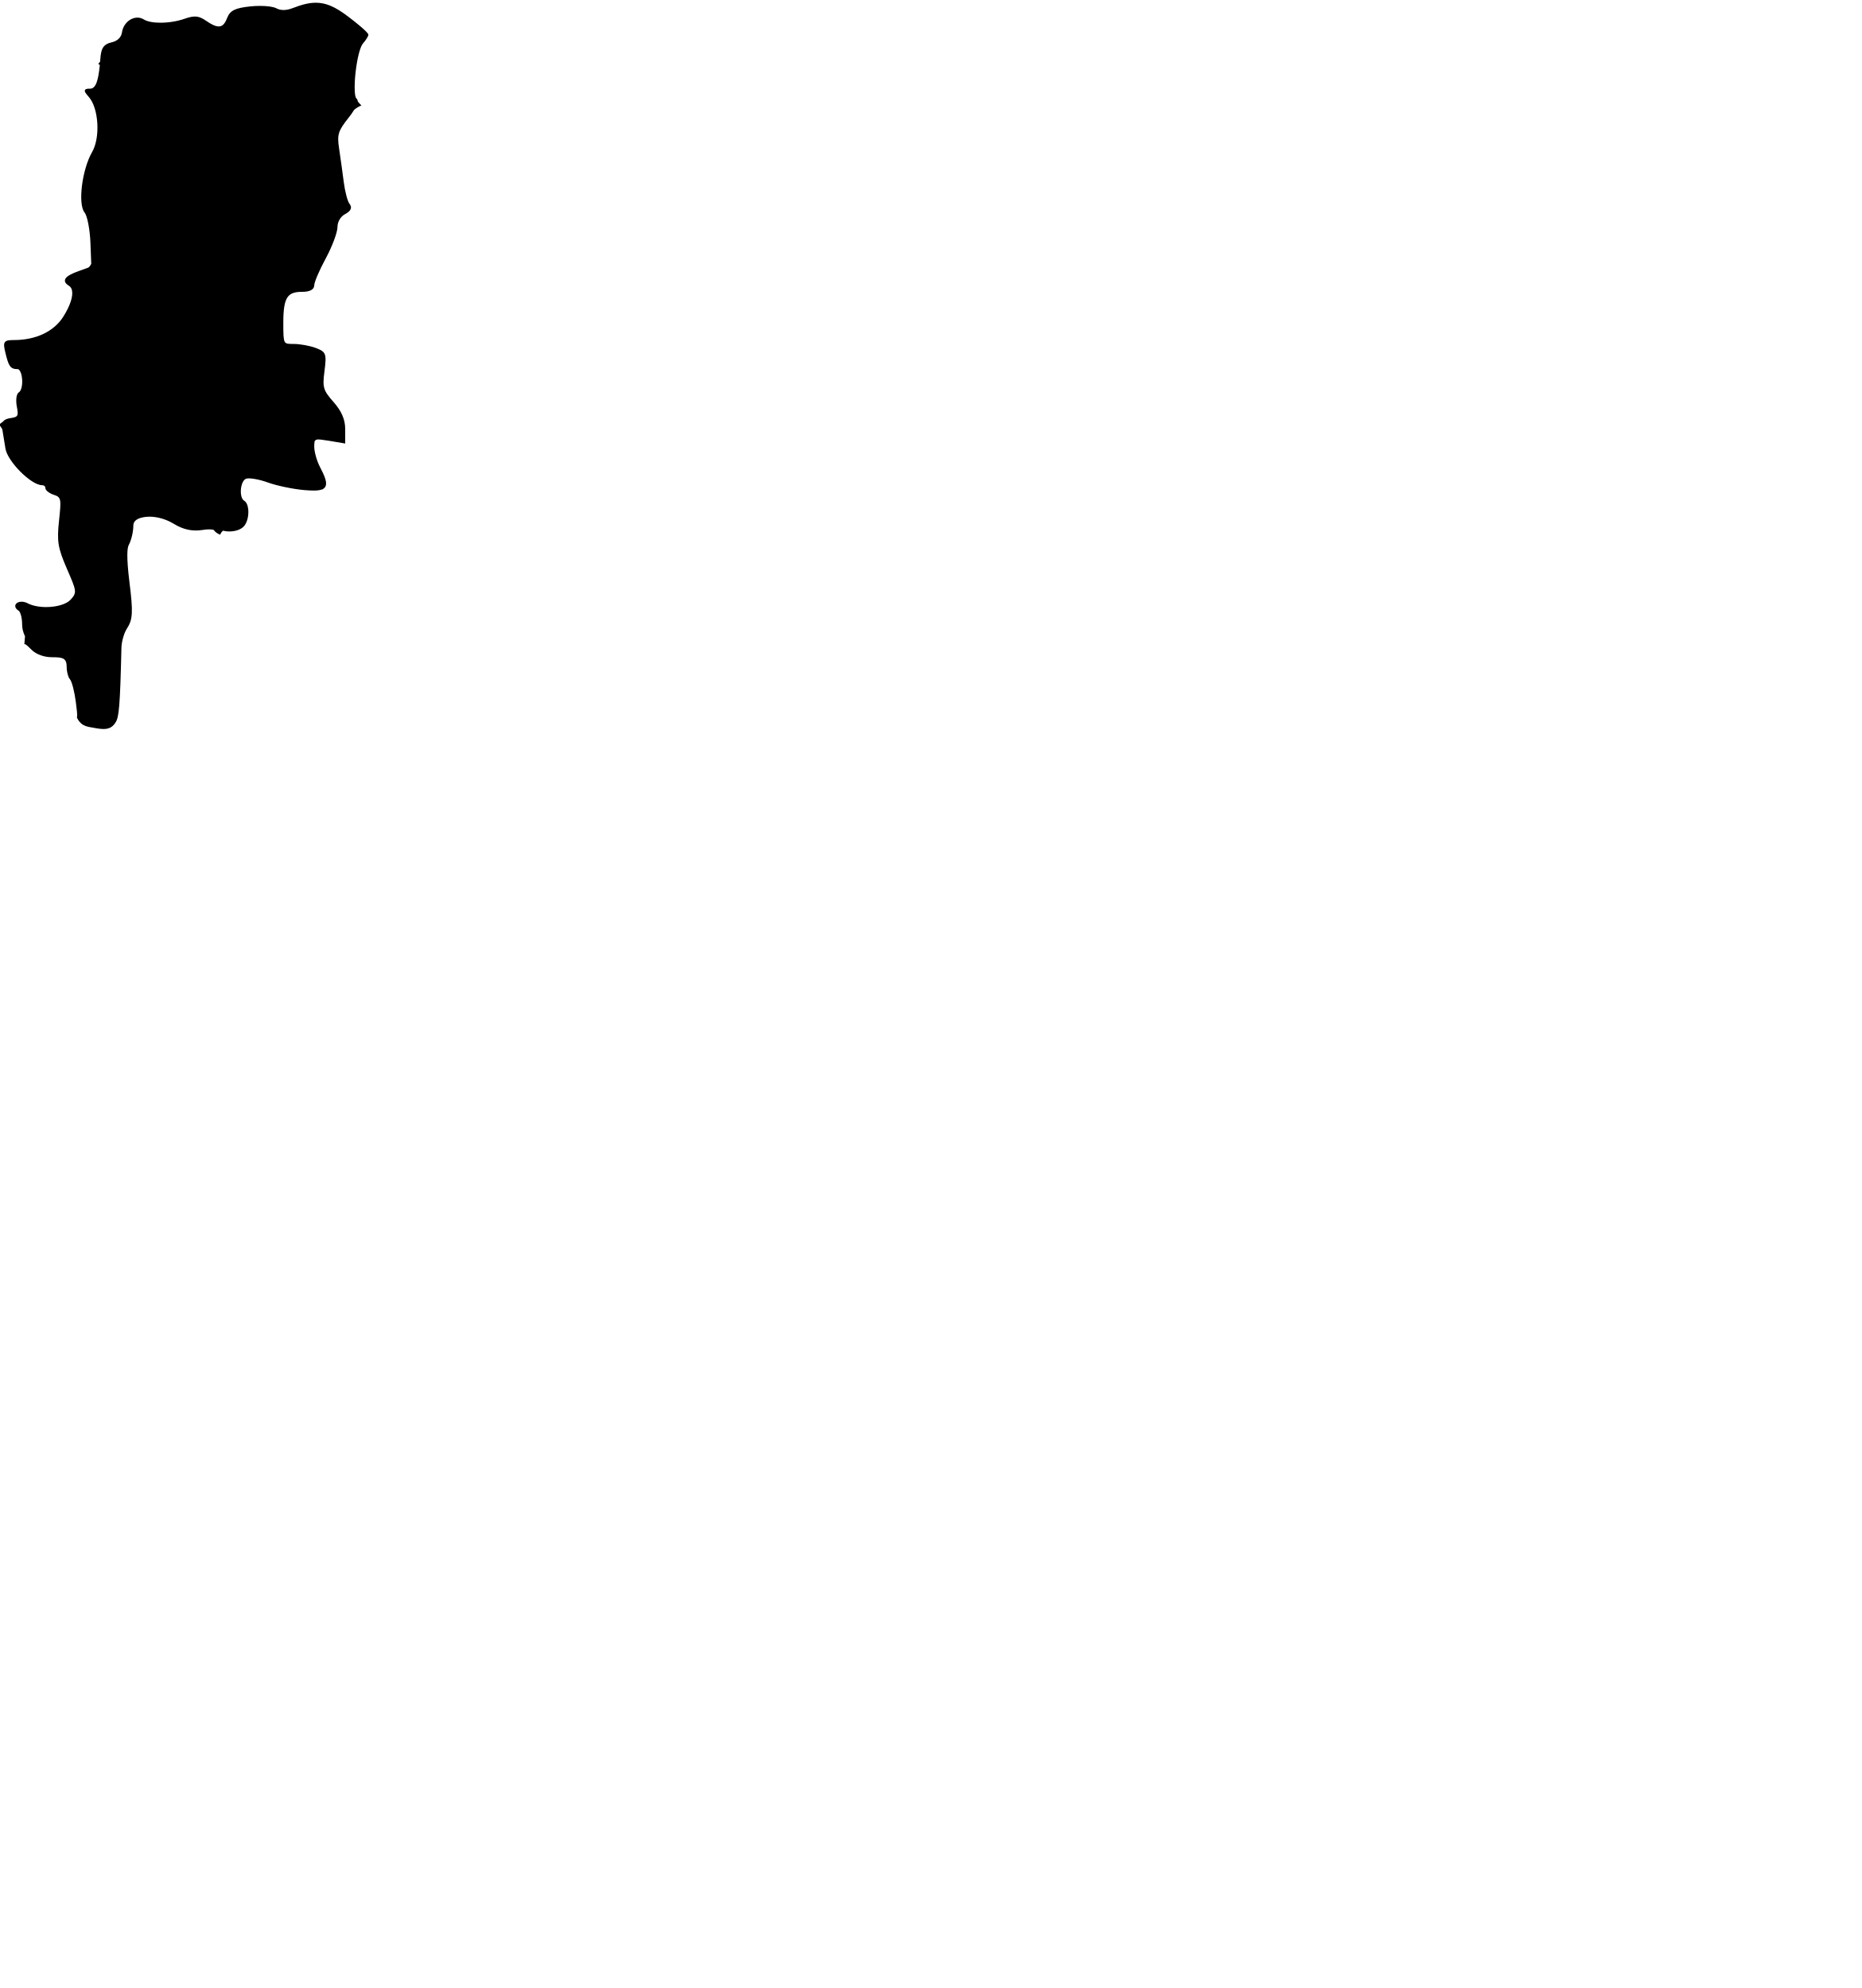
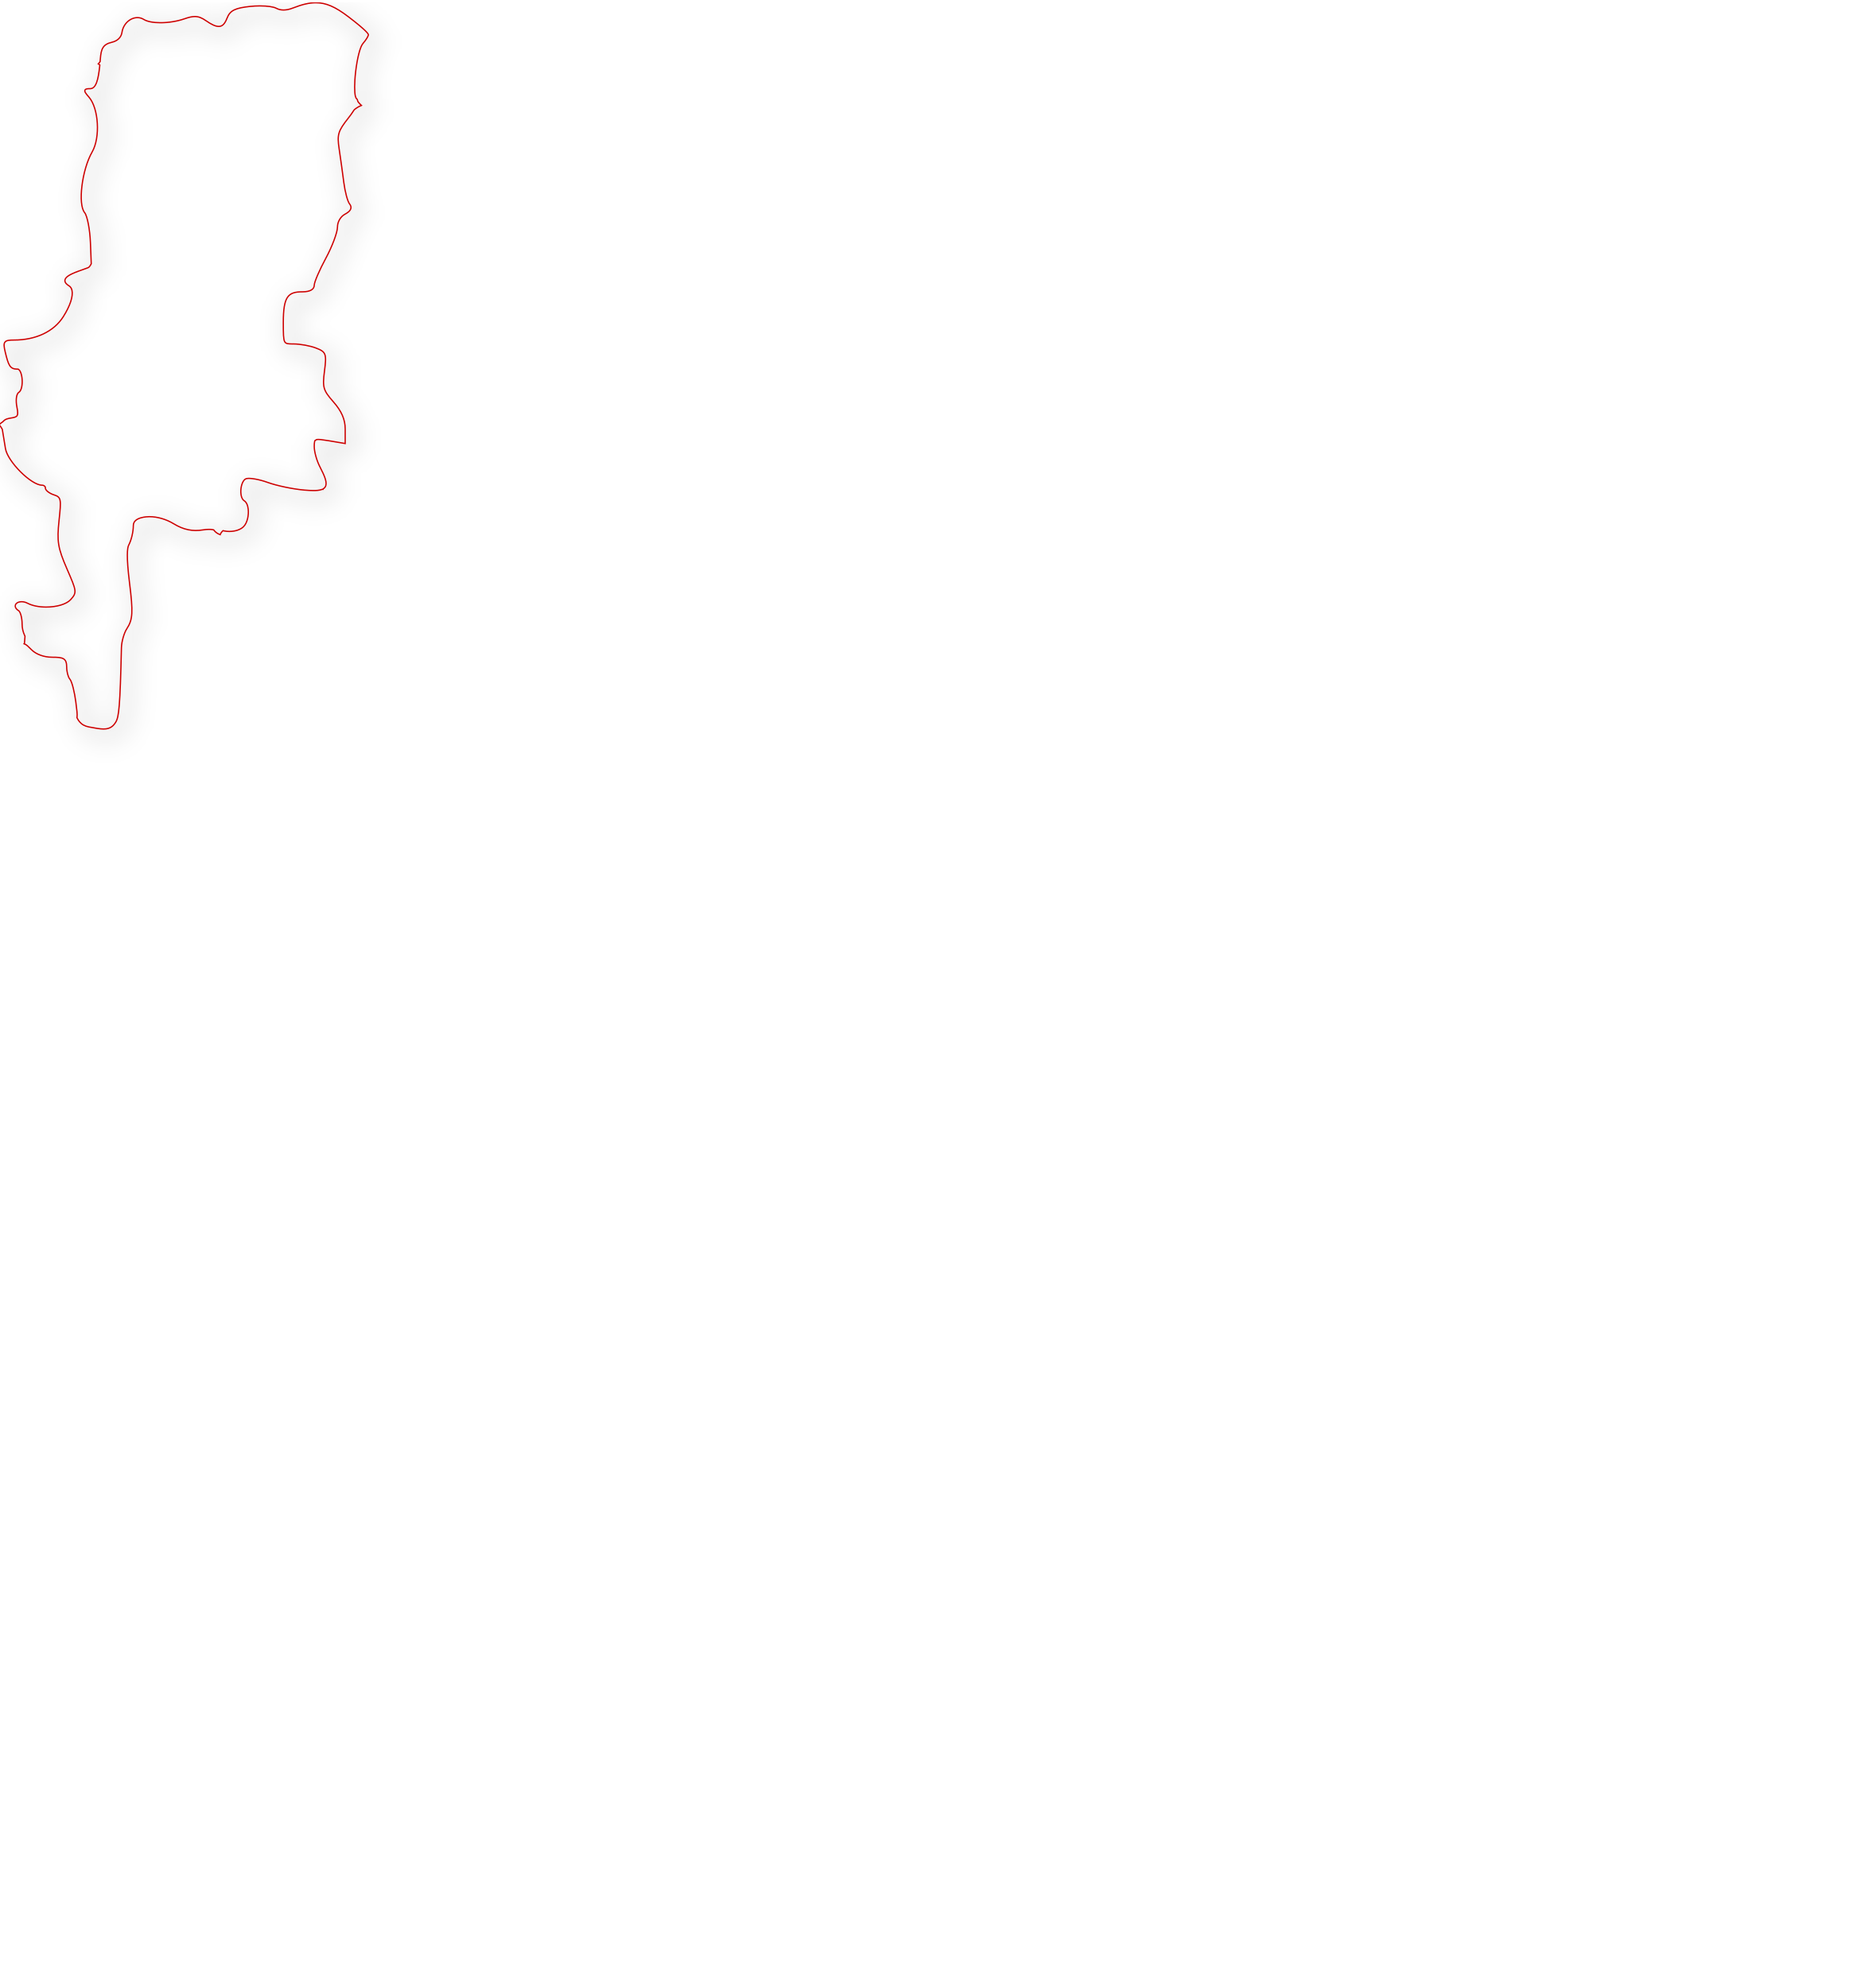
<svg xmlns="http://www.w3.org/2000/svg" viewBox="235 198 293 313">
-   <path d="M269.959 281.695l.145-.144.199.044c.237.053.503.079.789.079.935 0 1.773-.282 2.245-.755.62-.618.837-1.857.732-2.766-.075-.65-.296-1.106-.639-1.319-.442-.269-.574-1.106-.507-1.817.065-.69.341-1.467.81-1.645l.088-.023c.582-.125 2.057.149 3.299.601 1.424.521 4.027 1.063 5.804 1.212.583.049 1.054.072 1.438.072.397 0 .904-.02 1.298-.168l.081-.029.091.008v-.038l.147-.112a.835.835 0 00.216-.237c.363-.599-.032-1.609-.837-3.155-.492-.943-.893-2.368-.893-3.177 0-.29.006-.611.055-.798l.035-.133.113-.08a1.47 1.47 0 01.126-.078l.117-.039c.23-.036.813.021 1.805.188l2.621.443v-2.29c0-1.497-.573-2.813-1.857-4.269-1.604-1.82-1.735-2.271-1.407-4.815.359-2.776.257-3.052-1.367-3.67-.917-.349-2.479-.632-3.482-.632-.818 0-1.228 0-1.416-.363-.205-.407-.213-1.217-.213-3.01 0-4.135.751-4.834 3.008-4.834 1.202 0 1.864-.376 1.864-1.059.017-.509.828-2.388 1.808-4.201 1.018-1.883 1.846-4.099 1.846-4.94 0-.819.483-1.649 1.174-2.019.361-.193.852-.5.939-.933.045-.229-.027-.465-.217-.698-.3-.369-.713-1.917-.9-3.379a294.383 294.383 0 00-.738-5.317c-.334-2.223-.167-2.768 1.486-4.856.229-.287.561-.729.853-1.203l.083-.094a4.21 4.21 0 011.088-.647 5.573 5.573 0 01-.447-.474c-.039-.05-.066-.084-.091-.121l-.06-.151c-.023-.163-.072-.248-.147-.307l-.079-.062-.038-.093a3.288 3.288 0 01-.092-.259c-.132-.608-.181-1.93.054-3.91.251-2.117.705-3.867 1.127-4.354.504-.583.87-1.174.87-1.408 0-.099-.226-.594-3.13-2.81-2.095-1.598-3.538-2.22-5.144-2.22-1.019 0-2.132.257-3.609.833-1.031.403-1.905.417-2.61.039-.438-.234-1.406-.374-2.591-.374-.522 0-1.063.03-1.562.085-2.237.252-3.12.572-3.612 1.87-.43 1.132-.922 1.277-1.303 1.277-.48 0-1.124-.287-1.967-.878-.688-.483-1.204-.68-1.781-.68-.433 0-.921.106-1.633.355-1.126.393-2.503.618-3.78.618-1.17 0-2.105-.184-2.633-.517a1.845 1.845 0 00-.988-.285c-1.182 0-2.254 1.017-2.442 2.315-.115.788-.696 1.359-1.596 1.567-1.409.327-1.688 1.035-1.81 2.603l-.035.441-.059.084c-.071.101-.156.183-.24.268.026.018.057.034.081.052l.172.128-.023.213c-.228 2.11-.57 3.516-1.502 3.516-.418 0-.722.016-.816.224-.109.24.153.56.626 1.104 1.54 1.772 1.81 6.371.507 8.633-1.606 2.786-2.279 8.236-1.181 9.559.413.5.829 2.666.909 4.729l.13 3.312-.042.085c-.08.161-.178.305-.301.438l-.149.099-1.484.537c-1.471.532-2.12.964-2.169 1.445-.042.401.347.693.643.877.236.146.391.379.464.694.215.933-.281 2.448-1.361 4.158-1.476 2.341-4.31 3.684-7.777 3.684-.762 0-1.188.05-1.401.318-.22.279-.165.725.032 1.553.523 2.188.763 2.699 1.921 2.708l.125.001.099.076c.295.225.52.984.532 1.809.013.866-.194 1.561-.528 1.768-.444.273-.492 1.381-.311 2.281.187.934.146 1.23.022 1.407-.112.153-.313.267-.975.36-.409.058-.914.17-1.192.521l-.108.094a1.04 1.04 0 00-.206.146c-.109.109-.234.179-.357.251.166.188.328.417.485.688l.046.127c.121.732.327 1.994.486 2.977.334 2.047 4.049 5.766 5.761 5.766.173 0 .333.067.428.182l.084.102.002.132c.008.443.724.907 1.394 1.119 1.121.354 1.119.729.768 4.013-.355 3.319-.191 4.319 1.251 7.644 1.51 3.483 1.601 3.69.578 4.823-.646.713-2.164 1.174-3.868 1.174-1.142 0-2.212-.223-2.936-.612-.793-.421-1.745-.233-1.898.3-.05.178-.052.529.504.879l.075.062c.236.254.48 1.096.48 2.067 0 .614.139 1.226.414 1.812l.039.083-.004.092c-.012.297-.037.591-.07.876l-.022.191-.058.032.007.011.123.038c.22.066.562.397 1.06.896.724.724 1.964 1.171 3.236 1.171 1.697 0 2.291.128 2.291 1.561 0 .713.228 1.588.488 1.871.353.386.758 2.126.948 3.602.165 1.283.255 1.99.195 2.348l-.019.116.051.107c.104.216.227.397.364.562.354.423.827.686 1.478.812 1.054.205 1.771.323 2.31.323 1.081 0 1.551-.515 1.899-1.07.51-.815.69-2.455.904-11.743.021-.927.413-2.309.837-2.958.955-1.457 1.02-2.548.429-7.303-.508-4.098-.348-5.456-.125-5.873.418-.78.733-2.111.733-3.098 0-1.348 2.264-1.387 2.522-1.387 1.269 0 2.661.405 3.821 1.113 1.565.954 2.986 1.238 4.653.966.325-.053.633-.08.917-.08.44 0 .669.063.728.078.232.333.582.592 1.029.763.049-.125.099-.252.188-.363a.969.969 0 01.112-.129z" />
+   <defs>
+     <filter id="f1" x="0" y="0" width="130%" height="130%">
+       <feOffset result="offOut" in="SourceAlpha" dx="1" dy="1" />
+       <feGaussianBlur result="blurOut" in="offOut" stdDeviation="2" />
+       <feBlend in="SourceGraphic" in2="blurOut" mode="normal" />
+     </filter>
+   </defs>
+   <path d="M269.959 281.695l.145-.144.199.044c.237.053.503.079.789.079.935 0 1.773-.282 2.245-.755.62-.618.837-1.857.732-2.766-.075-.65-.296-1.106-.639-1.319-.442-.269-.574-1.106-.507-1.817.065-.69.341-1.467.81-1.645l.088-.023c.582-.125 2.057.149 3.299.601 1.424.521 4.027 1.063 5.804 1.212.583.049 1.054.072 1.438.072.397 0 .904-.02 1.298-.168l.081-.029.091.008v-.038l.147-.112a.835.835 0 00.216-.237c.363-.599-.032-1.609-.837-3.155-.492-.943-.893-2.368-.893-3.177 0-.29.006-.611.055-.798l.035-.133.113-.08a1.47 1.47 0 01.126-.078l.117-.039c.23-.036.813.021 1.805.188l2.621.443v-2.29c0-1.497-.573-2.813-1.857-4.269-1.604-1.82-1.735-2.271-1.407-4.815.359-2.776.257-3.052-1.367-3.67-.917-.349-2.479-.632-3.482-.632-.818 0-1.228 0-1.416-.363-.205-.407-.213-1.217-.213-3.01 0-4.135.751-4.834 3.008-4.834 1.202 0 1.864-.376 1.864-1.059.017-.509.828-2.388 1.808-4.201 1.018-1.883 1.846-4.099 1.846-4.94 0-.819.483-1.649 1.174-2.019.361-.193.852-.5.939-.933.045-.229-.027-.465-.217-.698-.3-.369-.713-1.917-.9-3.379a294.383 294.383 0 00-.738-5.317c-.334-2.223-.167-2.768 1.486-4.856.229-.287.561-.729.853-1.203l.083-.094a4.21 4.21 0 011.088-.647 5.573 5.573 0 01-.447-.474c-.039-.05-.066-.084-.091-.121l-.06-.151c-.023-.163-.072-.248-.147-.307l-.079-.062-.038-.093a3.288 3.288 0 01-.092-.259c-.132-.608-.181-1.93.054-3.91.251-2.117.705-3.867 1.127-4.354.504-.583.87-1.174.87-1.408 0-.099-.226-.594-3.13-2.81-2.095-1.598-3.538-2.22-5.144-2.22-1.019 0-2.132.257-3.609.833-1.031.403-1.905.417-2.61.039-.438-.234-1.406-.374-2.591-.374-.522 0-1.063.03-1.562.085-2.237.252-3.12.572-3.612 1.87-.43 1.132-.922 1.277-1.303 1.277-.48 0-1.124-.287-1.967-.878-.688-.483-1.204-.68-1.781-.68-.433 0-.921.106-1.633.355-1.126.393-2.503.618-3.78.618-1.17 0-2.105-.184-2.633-.517a1.845 1.845 0 00-.988-.285c-1.182 0-2.254 1.017-2.442 2.315-.115.788-.696 1.359-1.596 1.567-1.409.327-1.688 1.035-1.81 2.603l-.035.441-.059.084c-.071.101-.156.183-.24.268.026.018.057.034.081.052l.172.128-.023.213c-.228 2.11-.57 3.516-1.502 3.516-.418 0-.722.016-.816.224-.109.24.153.56.626 1.104 1.54 1.772 1.81 6.371.507 8.633-1.606 2.786-2.279 8.236-1.181 9.559.413.5.829 2.666.909 4.729l.13 3.312-.042.085c-.08.161-.178.305-.301.438l-.149.099-1.484.537c-1.471.532-2.12.964-2.169 1.445-.042.401.347.693.643.877.236.146.391.379.464.694.215.933-.281 2.448-1.361 4.158-1.476 2.341-4.31 3.684-7.777 3.684-.762 0-1.188.05-1.401.318-.22.279-.165.725.032 1.553.523 2.188.763 2.699 1.921 2.708l.125.001.099.076c.295.225.52.984.532 1.809.013.866-.194 1.561-.528 1.768-.444.273-.492 1.381-.311 2.281.187.934.146 1.23.022 1.407-.112.153-.313.267-.975.36-.409.058-.914.17-1.192.521l-.108.094a1.04 1.04 0 00-.206.146c-.109.109-.234.179-.357.251.166.188.328.417.485.688l.046.127c.121.732.327 1.994.486 2.977.334 2.047 4.049 5.766 5.761 5.766.173 0 .333.067.428.182l.084.102.002.132c.008.443.724.907 1.394 1.119 1.121.354 1.119.729.768 4.013-.355 3.319-.191 4.319 1.251 7.644 1.51 3.483 1.601 3.69.578 4.823-.646.713-2.164 1.174-3.868 1.174-1.142 0-2.212-.223-2.936-.612-.793-.421-1.745-.233-1.898.3-.05.178-.052.529.504.879l.075.062c.236.254.48 1.096.48 2.067 0 .614.139 1.226.414 1.812l.039.083-.004.092c-.012.297-.037.591-.07.876l-.022.191-.058.032.007.011.123.038c.22.066.562.397 1.06.896.724.724 1.964 1.171 3.236 1.171 1.697 0 2.291.128 2.291 1.561 0 .713.228 1.588.488 1.871.353.386.758 2.126.948 3.602.165 1.283.255 1.99.195 2.348l-.019.116.051.107c.104.216.227.397.364.562.354.423.827.686 1.478.812 1.054.205 1.771.323 2.31.323 1.081 0 1.551-.515 1.899-1.07.51-.815.69-2.455.904-11.743.021-.927.413-2.309.837-2.958.955-1.457 1.02-2.548.429-7.303-.508-4.098-.348-5.456-.125-5.873.418-.78.733-2.111.733-3.098 0-1.348 2.264-1.387 2.522-1.387 1.269 0 2.661.405 3.821 1.113 1.565.954 2.986 1.238 4.653.966.325-.053.633-.08.917-.08.44 0 .669.063.728.078.232.333.582.592 1.029.763.049-.125.099-.252.188-.363a.969.969 0 01.112-.129z" stroke="#c00" stroke-width=".2" fill="transparent" filter="url(#f1)" />
</svg>
